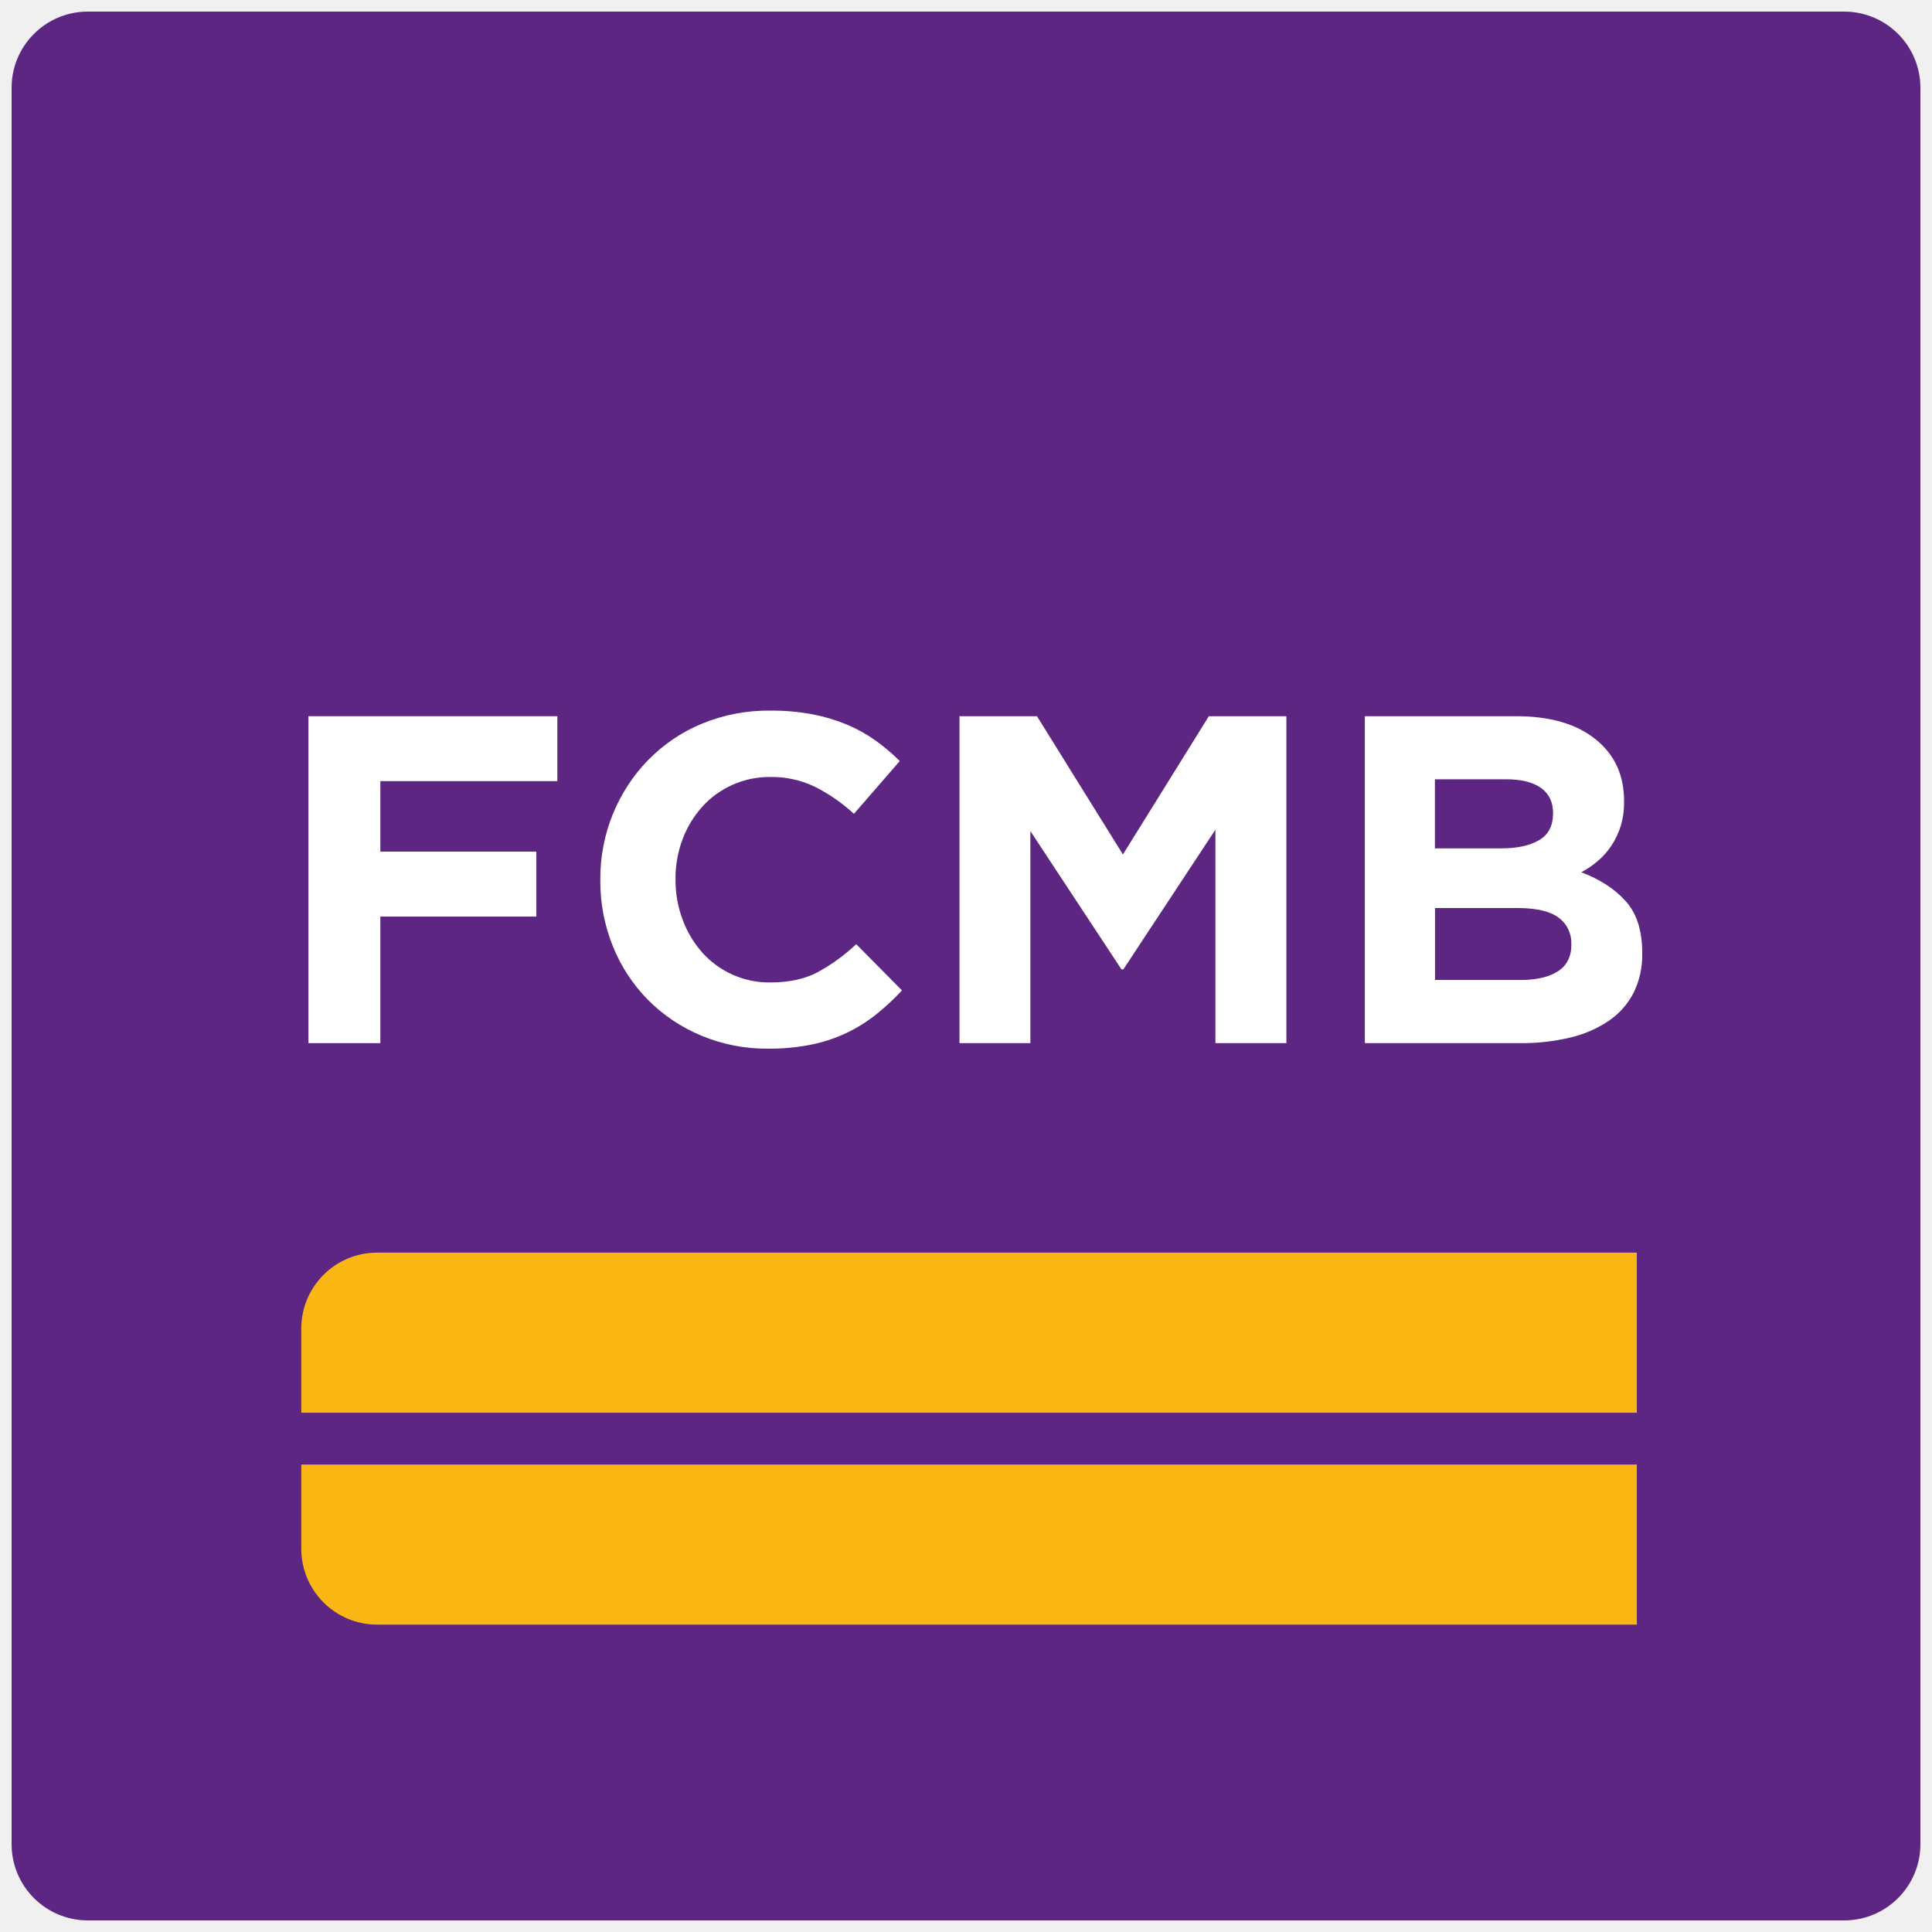
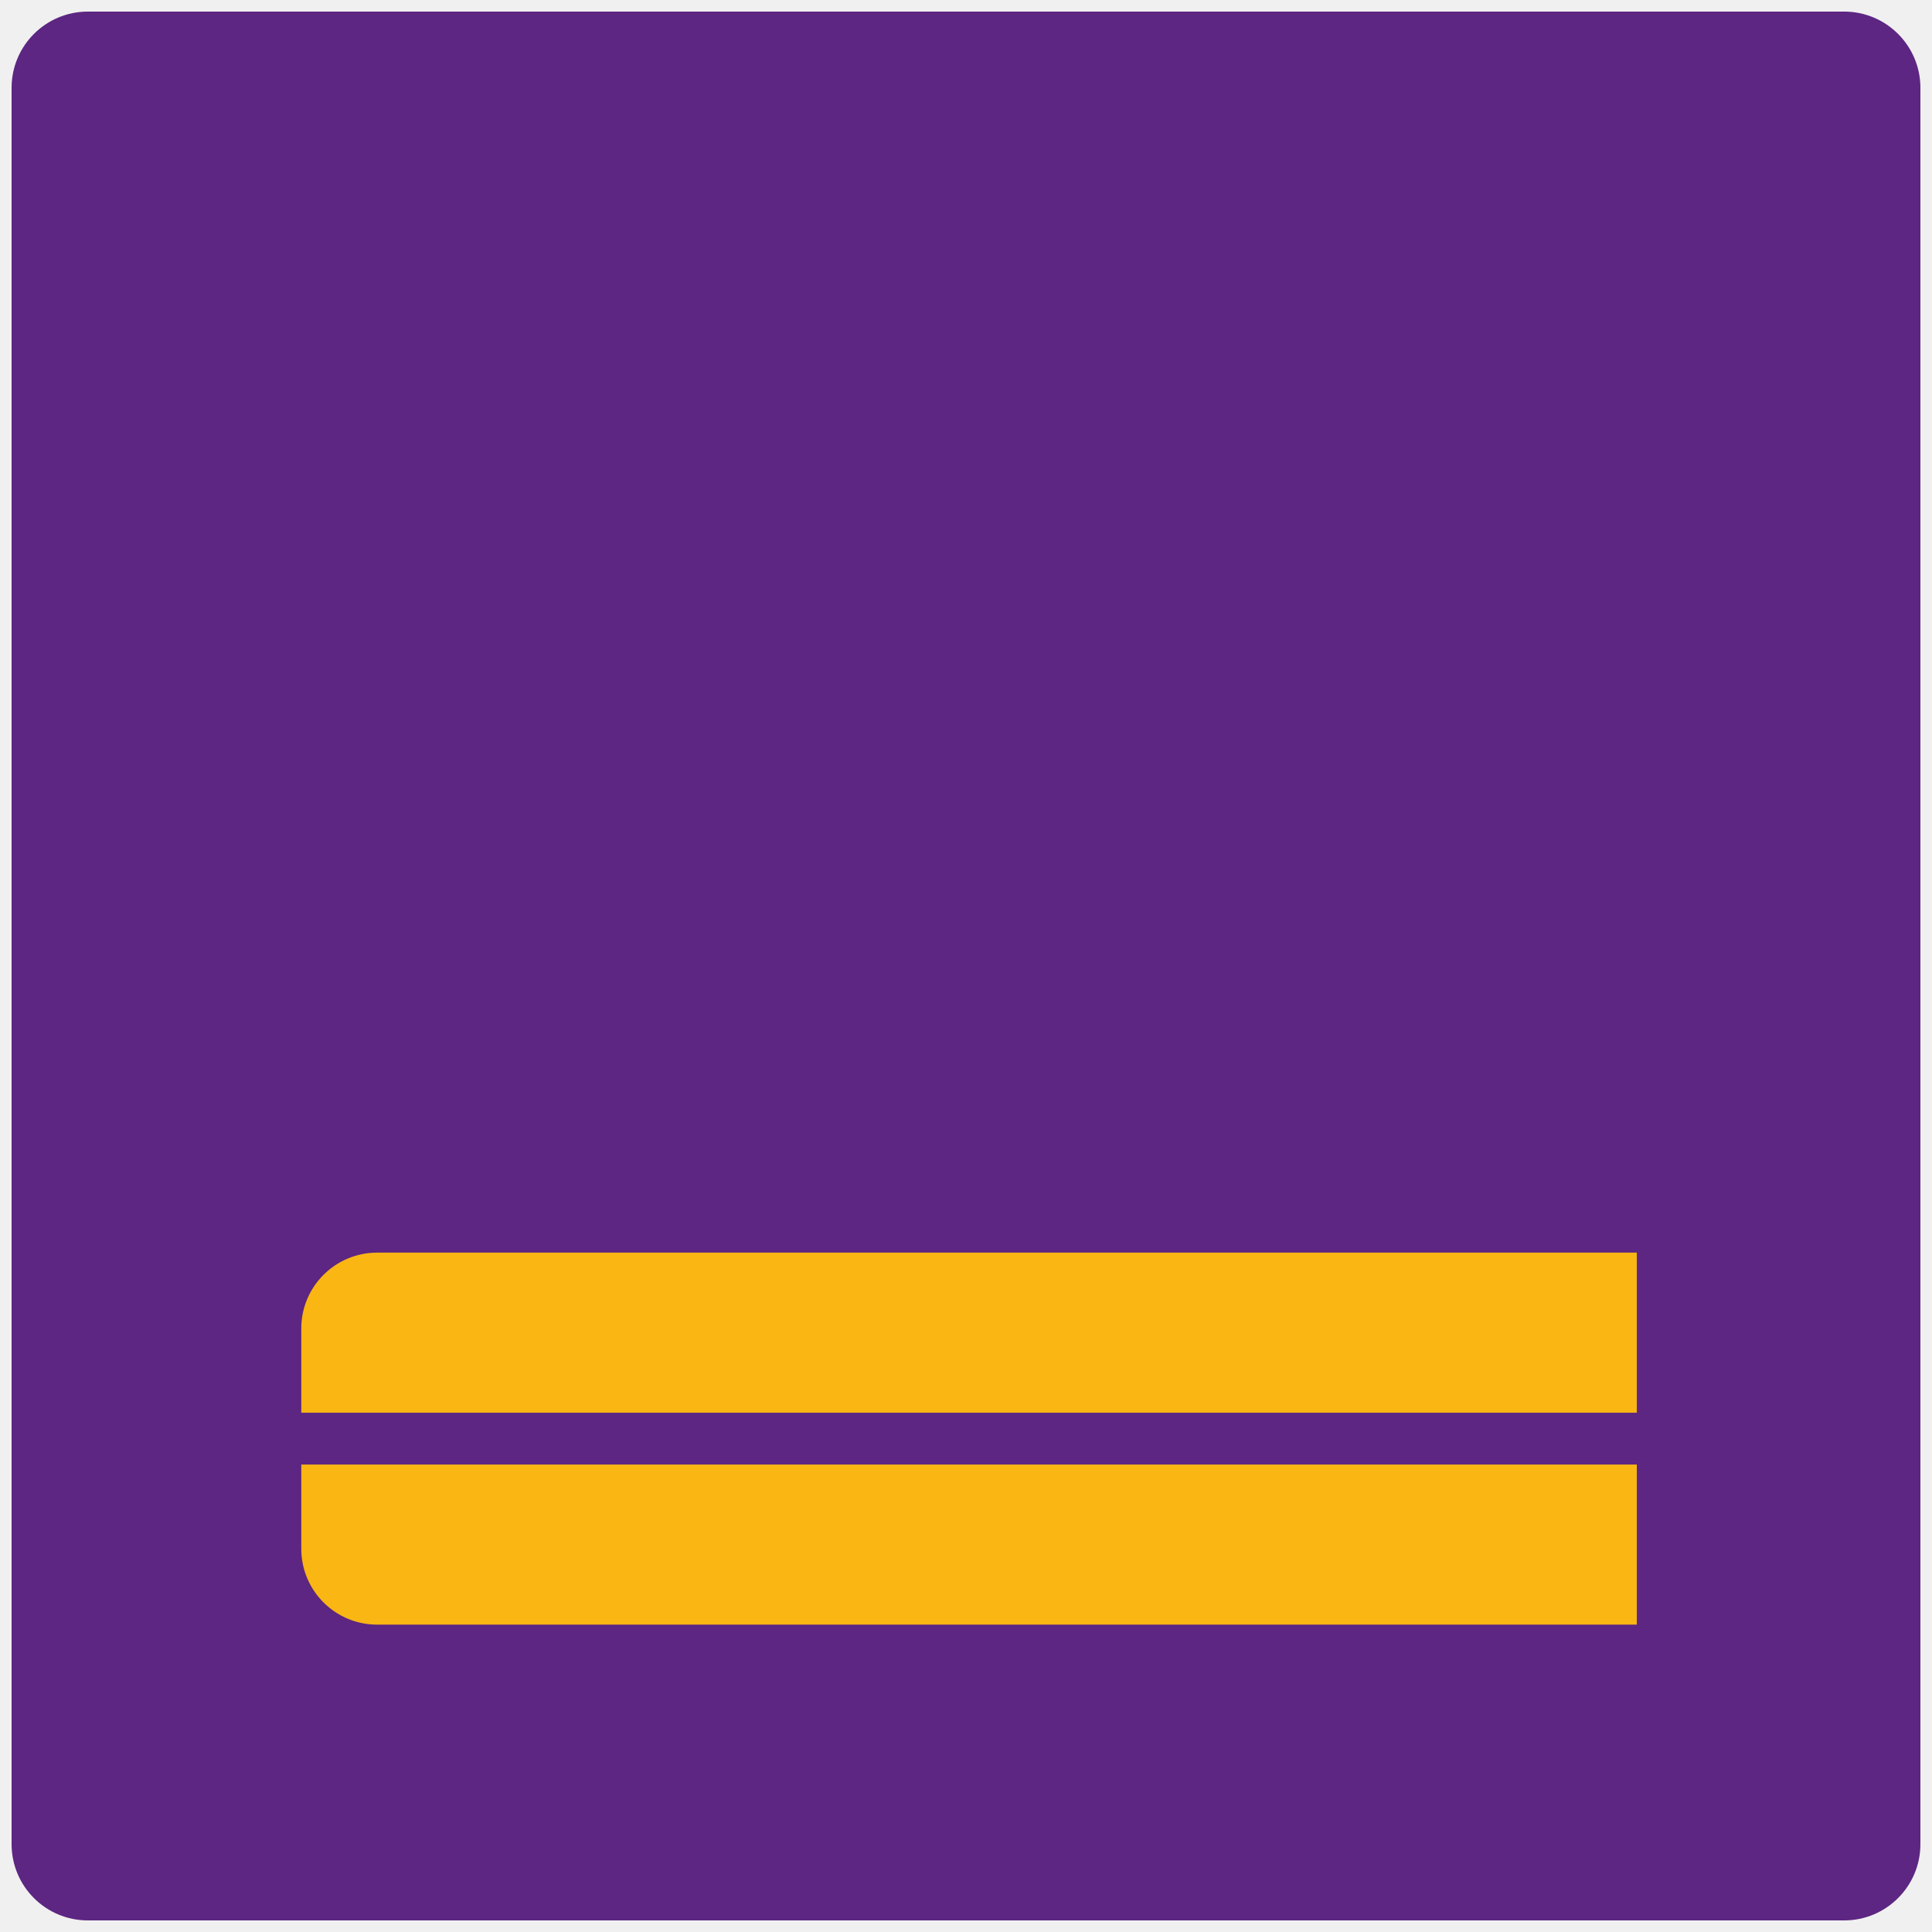
- <svg xmlns="http://www.w3.org/2000/svg" viewBox="0 0 1000 1000">
-   <rect x="6" y="6" width="988" height="988" rx="39.46" style="fill:#5c2682" />
-   <path d="M196.87,404.31v36.5h80.74v33.61H196.87v65.51H159.64V370.71H288.48v33.6Z" style="fill:#fff" />
-   <path d="M453.35,525.18A80.57,80.57,0,0,1,438,534.73a79.17,79.17,0,0,1-18.25,6,110,110,0,0,1-22.24,2.06,87.58,87.58,0,0,1-34.57-6.77,85.09,85.09,0,0,1-27.56-18.49,84.22,84.22,0,0,1-18.13-27.68,89.19,89.19,0,0,1-6.53-34.09v-.48a88.3,88.3,0,0,1,6.53-34,87.17,87.17,0,0,1,18.13-27.79,84,84,0,0,1,27.8-18.86A90.51,90.51,0,0,1,399,367.81a112.67,112.67,0,0,1,21.63,1.93,91.35,91.35,0,0,1,17.77,5.32,77.62,77.62,0,0,1,14.75,8.22,100.4,100.4,0,0,1,12.57,10.64L442,421.23a89.88,89.88,0,0,0-20.19-14,51.49,51.49,0,0,0-23.09-5.07,47.17,47.17,0,0,0-19.7,4.11,46.57,46.57,0,0,0-15.59,11.36,52.9,52.9,0,0,0-10.15,16.8,57,57,0,0,0-3.63,20.43v.48a58,58,0,0,0,3.63,20.55,54,54,0,0,0,10,16.92,46.53,46.53,0,0,0,35.41,15.71q14.51,0,24.54-5.32a94.82,94.82,0,0,0,19.94-14.5l23.69,23.93A121.63,121.63,0,0,1,453.35,525.18Z" style="fill:#fff" />
-   <path d="M629.09,539.93V429.45l-47.63,72.28h-1l-47.14-71.55V539.93H496.62V370.71h40.12l44.48,71.56,44.48-71.56h40.13V539.93Z" style="fill:#fff" />
-   <path d="M845.57,513.82a39.41,39.41,0,0,1-12.79,14.5,60.1,60.1,0,0,1-20,8.71,108.13,108.13,0,0,1-26,2.9H706.44V370.71h78.43q26.05,0,40.89,11.85t14.85,31.91V415a41.57,41.57,0,0,1-1.81,12.81,39.93,39.93,0,0,1-4.8,10,38.08,38.08,0,0,1-7,7.86,46.59,46.59,0,0,1-8.52,5.8q14.67,5.57,23.1,15.11T850,493v.48A44,44,0,0,1,845.57,513.82Zm-41.71-93.07q0-8.46-6.28-12.93t-18.13-4.47H742.7v35.77H777q12.33,0,19.58-4.23t7.25-13.66Zm9.43,67.69A16,16,0,0,0,806.76,475q-6.53-4.95-21-5h-43v37.23h44.24q12.33,0,19.34-4.47t7-13.9Z" style="fill:#fff" />
-   <path d="M847.22,648.36v82.86H155.94V687.64a39.27,39.27,0,0,1,39.28-39.28Z" style="fill:#fab613" />
-   <path d="M155.94,758.05H847.22v82.86h-652a39.27,39.27,0,0,1-39.28-39.29Z" style="fill:#fab613" />
+ <svg xmlns="http://www.w3.org/2000/svg" viewBox="0 0 1000 1000" version="1.1" id="svg18">
+   <defs id="defs22" />
+   <rect x="6" y="6" width="988" height="988" rx="39.46" style="fill:#5c2682" id="rect4" />
+   <path d="M847.22,648.36v82.86H155.94V687.64a39.27,39.27,0,0,1,39.28-39.28Z" style="fill:#fab613" id="path14" />
+   <path d="M155.94,758.05H847.22v82.86h-652a39.27,39.27,0,0,1-39.28-39.29Z" style="fill:#fab613" id="path16" />
</svg>
